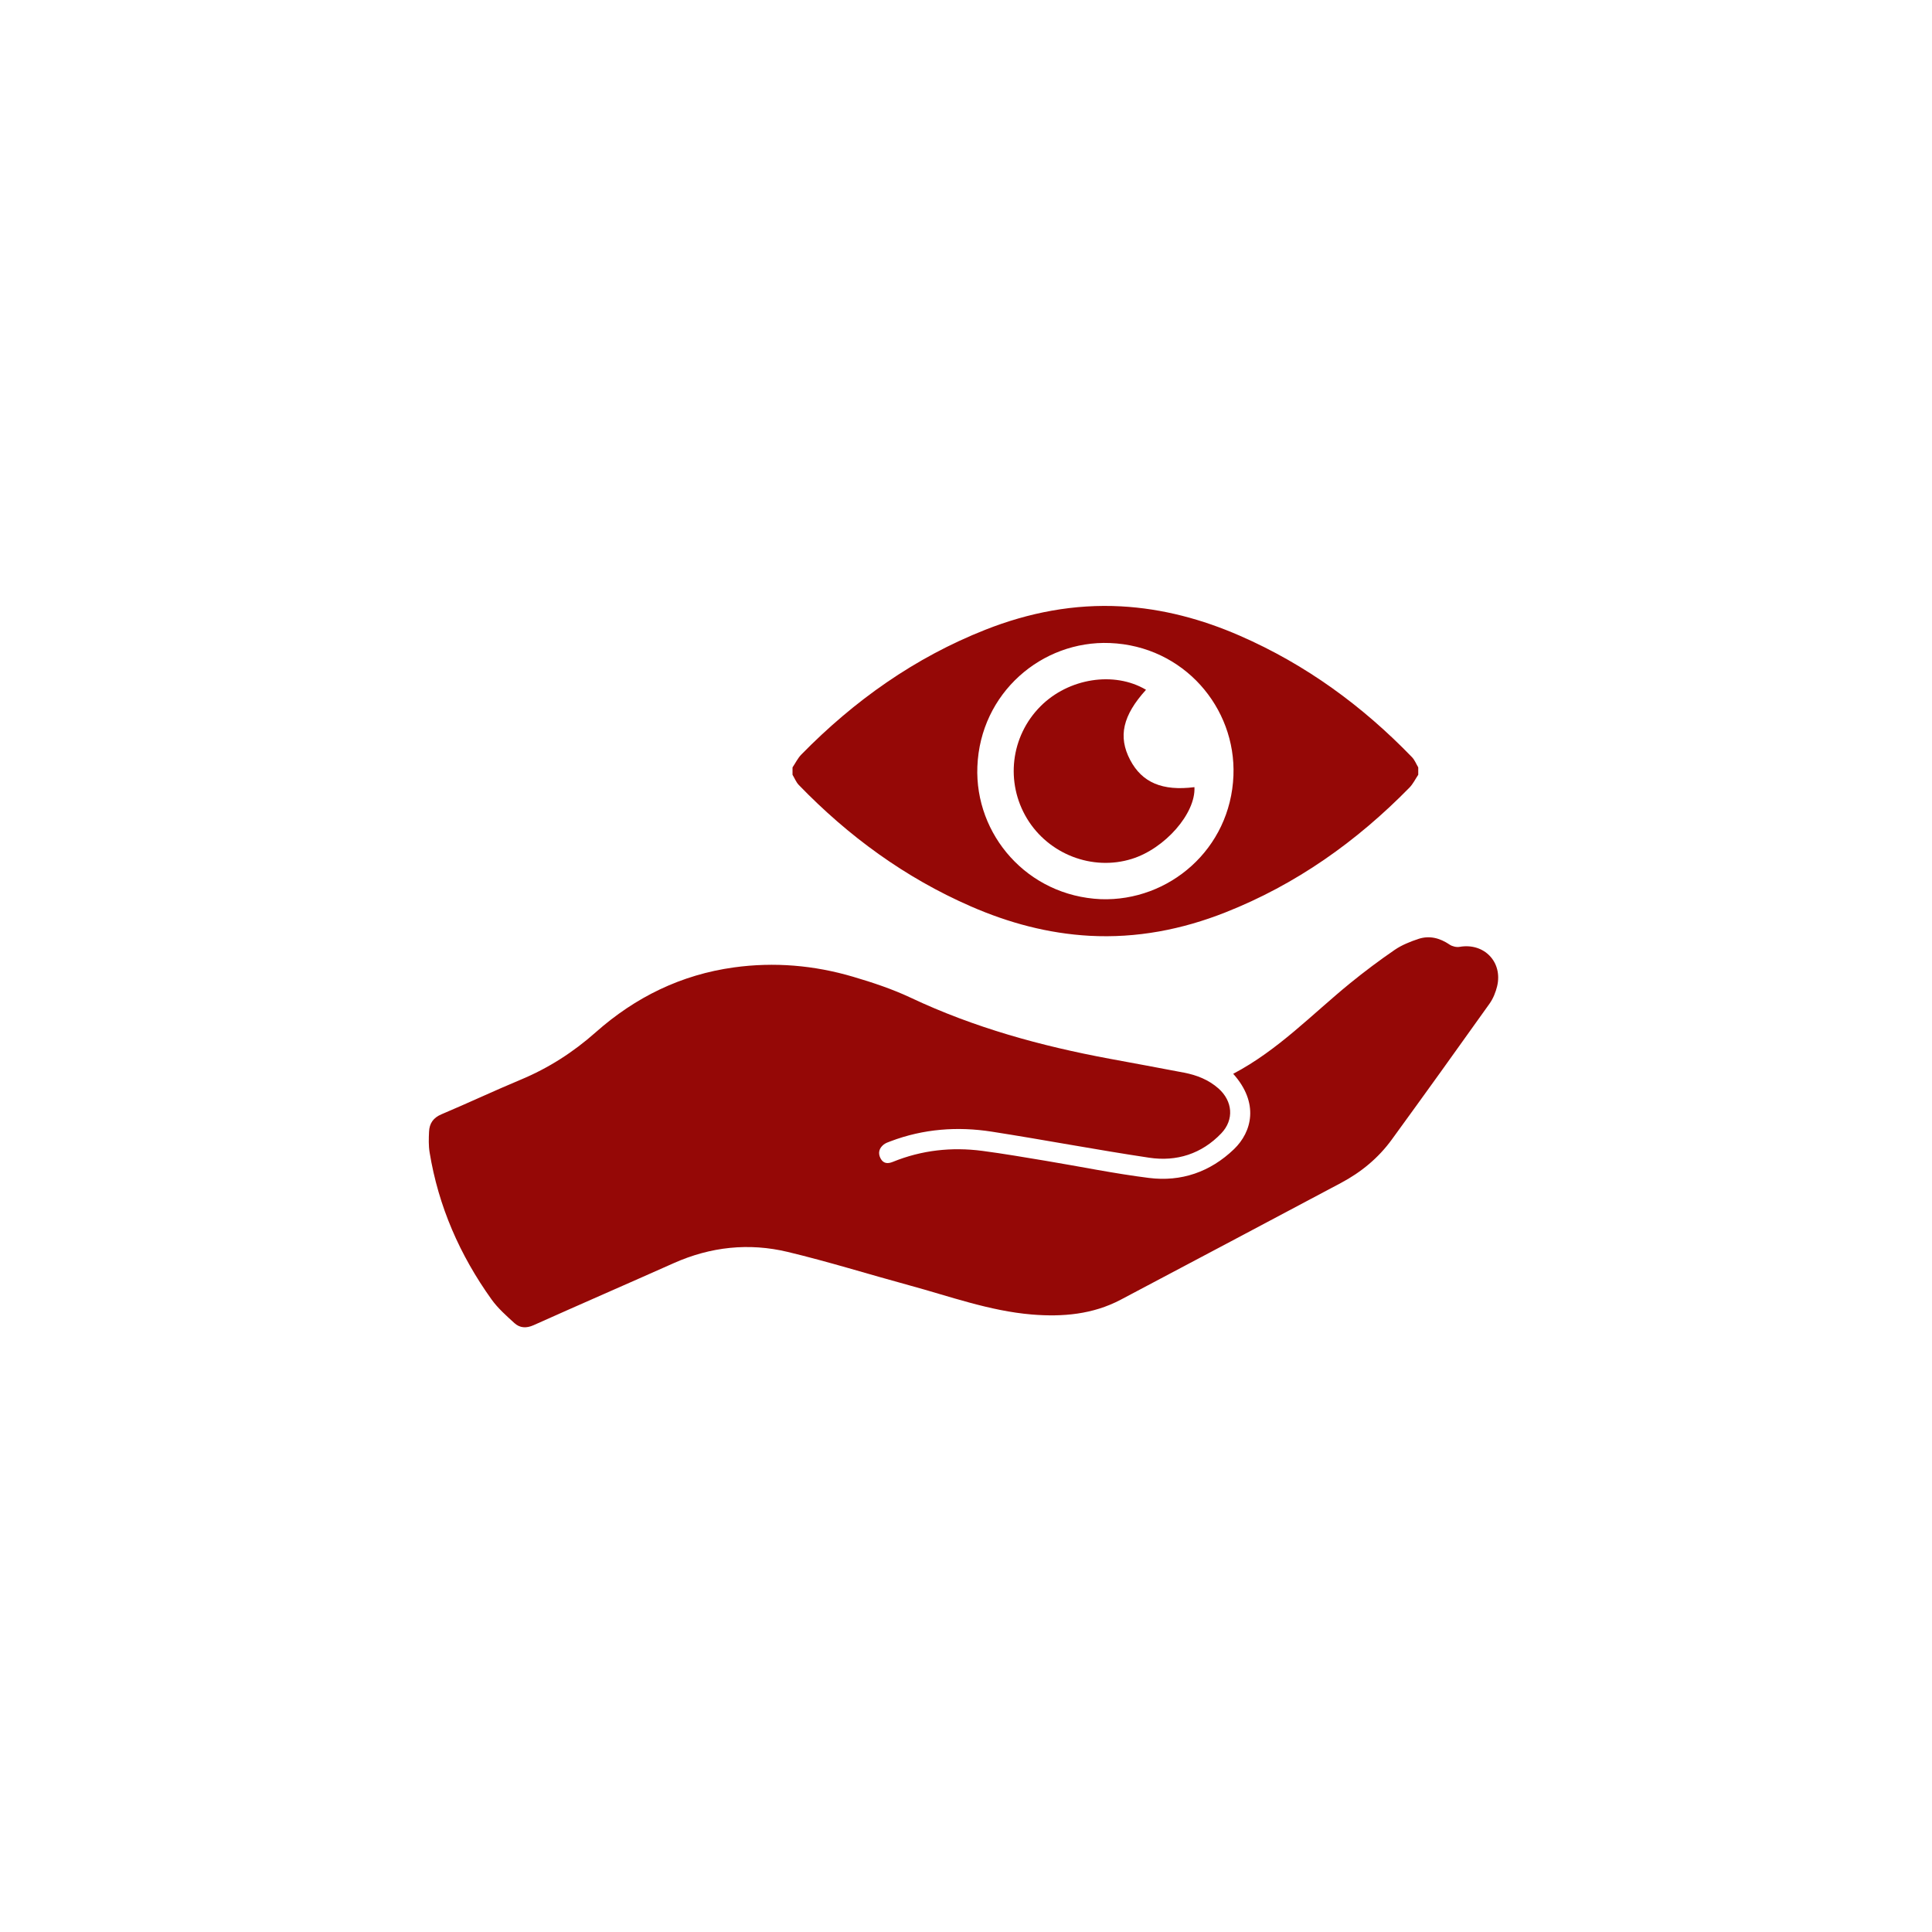
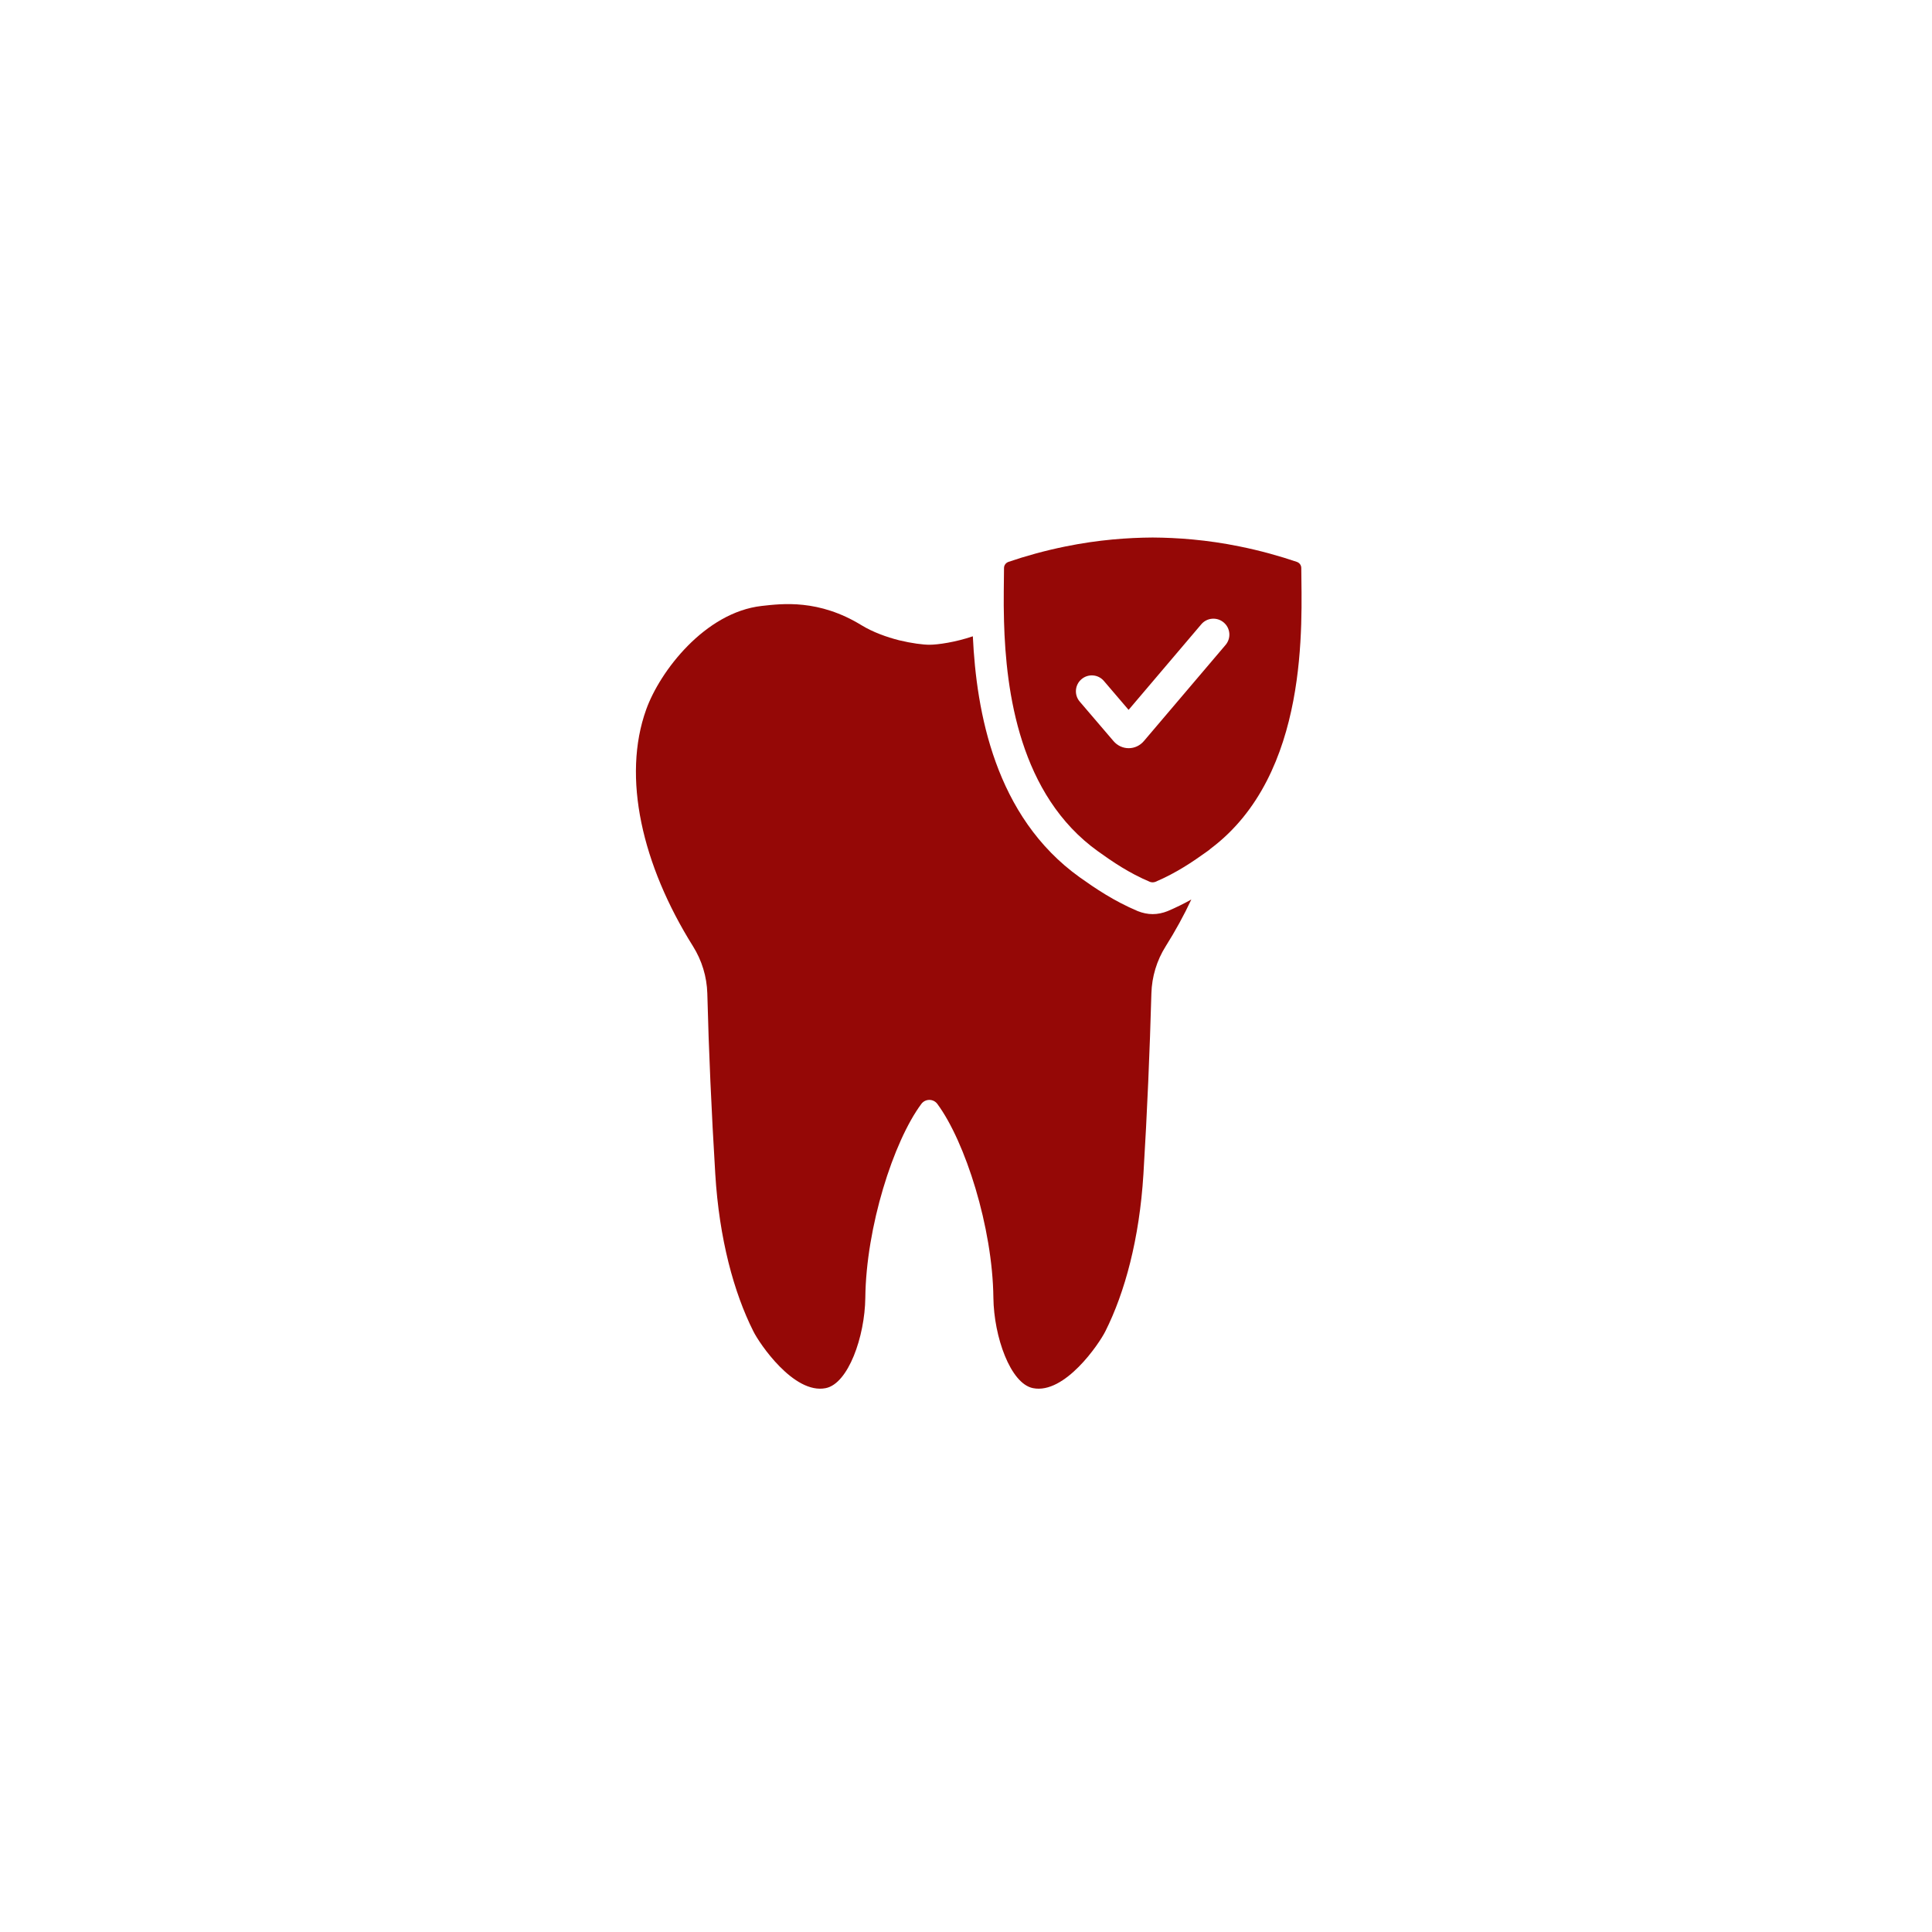
<svg xmlns="http://www.w3.org/2000/svg" width="500" zoomAndPan="magnify" viewBox="0 0 375 375" height="500" preserveAspectRatio="xMidYMid meet" version="1.0">
  <defs>
-     <clipPath id="fb13dad14d">
-       <path d="M 83.23 181 L 291 181 L 291 258 L 83.23 258 Z M 83.23 181 " clip-rule="nonzero" />
+     <clipPath id="ac58dc334b">
+       <path d="M 194 104.309 L 253 104.309 L 253 172 L 194 172 Z M 194 104.309 " clip-rule="nonzero" />
    </clipPath>
  </defs>
-   <g clip-path="url(#fb13dad14d)">
-     <path fill="#950806" d="M 283.324 183.781 C 282.699 183.891 281.879 183.699 281.355 183.34 C 279.465 182.059 277.445 181.531 275.281 182.254 C 273.703 182.781 272.086 183.426 270.723 184.359 C 267.738 186.406 264.832 188.582 262.023 190.871 C 254.652 196.887 248.035 203.867 239.363 208.422 C 244.441 214.09 243.008 219.703 239.512 223.059 C 234.91 227.477 229.281 229.426 223.008 228.637 C 216.316 227.797 209.691 226.43 203.039 225.324 C 198.926 224.641 194.816 223.93 190.688 223.387 C 184.723 222.602 178.895 223.238 173.293 225.52 C 172.27 225.934 171.43 225.848 170.895 224.809 C 170.375 223.77 170.652 222.855 171.527 222.156 C 171.91 221.859 172.398 221.691 172.859 221.52 C 179.242 219.105 185.844 218.613 192.516 219.656 C 202.711 221.246 212.852 223.184 223.059 224.711 C 228.391 225.512 233.246 223.961 237.043 219.988 C 239.586 217.328 239.262 213.719 236.512 211.277 C 234.598 209.582 232.293 208.676 229.828 208.203 C 225.004 207.27 220.172 206.395 215.344 205.496 C 202.031 203.023 189.066 199.461 176.762 193.652 C 173.191 191.973 169.391 190.707 165.594 189.59 C 158.031 187.355 150.293 186.691 142.453 187.773 C 132.211 189.188 123.332 193.539 115.629 200.363 C 111.281 204.219 106.48 207.309 101.102 209.551 C 95.93 211.711 90.852 214.102 85.691 216.281 C 84.086 216.957 83.348 218.062 83.277 219.668 C 83.215 221.004 83.172 222.375 83.387 223.68 C 85.098 234.156 89.258 243.633 95.414 252.227 C 96.641 253.938 98.273 255.375 99.84 256.805 C 100.898 257.77 102.141 257.855 103.566 257.219 C 112.621 253.16 121.723 249.211 130.781 245.172 C 137.926 241.988 145.371 241.191 152.906 243 C 160.816 244.895 168.586 247.328 176.434 249.465 C 184.32 251.605 192.043 254.457 200.277 255.145 C 206.27 255.641 212.121 255.125 217.523 252.277 C 231.789 244.758 246.02 237.168 260.27 229.613 C 264.195 227.531 267.551 224.762 270.156 221.172 C 276.527 212.418 282.844 203.625 289.121 194.805 C 289.82 193.82 290.309 192.605 290.594 191.422 C 291.711 186.715 288.055 182.961 283.324 183.781 " fill-opacity="1" fill-rule="nonzero" />
+   <path fill="#950806" d="M 226.633 176.848 C 228.297 176.141 229.812 175.391 231.234 174.594 C 229.812 177.648 228.145 180.676 226.262 183.672 C 224.527 186.422 223.578 189.57 223.484 192.816 C 223.172 203.965 222.684 215.668 221.938 227.902 C 221.164 240.473 218.328 250.879 214.559 258.383 C 213.387 260.766 206.684 270.676 200.508 269.438 C 196.125 268.574 192.91 259.461 192.816 251.898 C 192.664 238.215 187.348 221.598 181.945 214.281 C 181.172 213.227 179.598 213.227 178.824 214.281 C 173.391 221.598 168.105 238.215 167.957 251.898 C 167.863 259.461 164.648 268.57 160.266 269.438 C 154.09 270.676 147.383 260.766 146.215 258.383 C 142.445 250.879 139.602 240.473 138.836 227.902 C 138.094 215.668 137.566 203.93 137.289 192.816 C 137.195 189.578 136.234 186.422 134.512 183.672 C 124.625 167.887 120.703 150.84 125.426 137.715 C 128.082 130.305 136.824 118.844 147.879 117.609 C 151.777 117.18 158.902 116.246 167.25 121.375 C 169.445 122.707 172.094 123.664 174.535 124.281 C 176.973 124.867 179.172 125.145 180.398 125.145 C 182.039 125.145 185.465 124.648 188.828 123.504 C 189.512 138.113 193.094 158.496 209.586 170.293 C 212.582 172.422 216.164 174.863 220.824 176.84 C 221.75 177.211 222.746 177.43 223.73 177.43 C 224.715 177.43 225.707 177.219 226.633 176.848 Z M 226.633 176.848 " fill-opacity="1" fill-rule="nonzero" />
+   <g clip-path="url(#ac58dc334b)">
+     <path fill="#950806" d="M 252.578 110.262 C 252.578 109.707 252.242 109.246 251.711 109.059 C 248.438 107.949 244.73 106.898 240.598 106.062 C 234.23 104.762 228.516 104.363 223.73 104.332 C 218.941 104.363 213.23 104.762 206.836 106.062 C 202.727 106.898 198.992 107.949 195.746 109.059 C 195.223 109.246 194.879 109.707 194.879 110.262 C 194.879 112.797 194.754 116.379 194.879 120.609 C 195.25 134.258 197.906 154.367 213.16 165.27 C 215.914 167.246 219.117 169.445 223.199 171.168 C 223.535 171.293 223.906 171.293 224.25 171.168 C 228.332 169.434 231.535 167.246 234.289 165.27 C 234.531 165.086 234.785 164.934 234.996 164.715 C 254.246 150.254 252.637 120.82 252.578 110.262 Z M 237.891 125.172 L 222.027 143.84 C 221.289 144.715 220.211 145.223 219.086 145.223 C 219.086 145.223 219.074 145.223 219.074 145.223 C 217.949 145.223 216.879 144.723 216.133 143.848 L 209.578 136.184 C 208.465 134.891 208.617 132.938 209.914 131.836 C 211.211 130.723 213.16 130.875 214.262 132.172 L 219.059 137.785 L 233.168 121.176 C 234.27 119.871 236.223 119.719 237.52 120.82 C 238.832 121.922 238.992 123.867 237.891 125.172 Z M 237.891 125.172 " fill-opacity="1" fill-rule="nonzero" />
  </g>
-   <path fill="#950806" d="M 215.438 124.812 C 229.734 125.379 239.934 137.352 239.41 150.543 C 238.844 164.84 226.875 174.992 213.672 174.531 C 199.383 173.902 189.18 161.984 189.707 148.785 C 190.273 134.484 202.238 124.285 215.438 124.812 Z M 188.41 175.914 C 195.766 179.129 203.434 181.191 211.473 181.637 C 220.609 182.133 229.406 180.438 237.863 177.09 C 251.555 171.684 263.301 163.352 273.57 152.879 C 274.27 152.168 274.719 151.215 275.281 150.379 C 275.281 149.902 275.281 149.426 275.281 148.953 C 274.883 148.285 274.594 147.512 274.066 146.965 C 264.438 137.008 253.438 128.977 240.707 123.418 C 233.344 120.199 225.68 118.137 217.637 117.695 C 208.508 117.195 199.711 118.891 191.246 122.238 C 177.559 127.645 165.812 135.98 155.539 146.453 C 154.848 147.16 154.395 148.113 153.828 148.953 C 153.828 149.426 153.828 149.902 153.828 150.379 C 154.23 151.043 154.523 151.816 155.047 152.363 C 164.68 162.32 175.676 170.352 188.41 175.914 " fill-opacity="1" fill-rule="nonzero" />
-   <path fill="#950806" d="M 219.672 166.715 C 226.129 164.711 232.109 157.867 231.84 152.785 C 225.613 153.574 221.668 151.902 219.352 147.488 C 216.988 142.969 217.918 138.875 222.441 133.887 C 216.281 130.227 207.406 131.617 201.953 137.098 C 196.164 142.922 195.098 151.863 199.348 158.895 C 203.547 165.82 212.035 169.09 219.672 166.715 " fill-opacity="1" fill-rule="nonzero" />
</svg>
